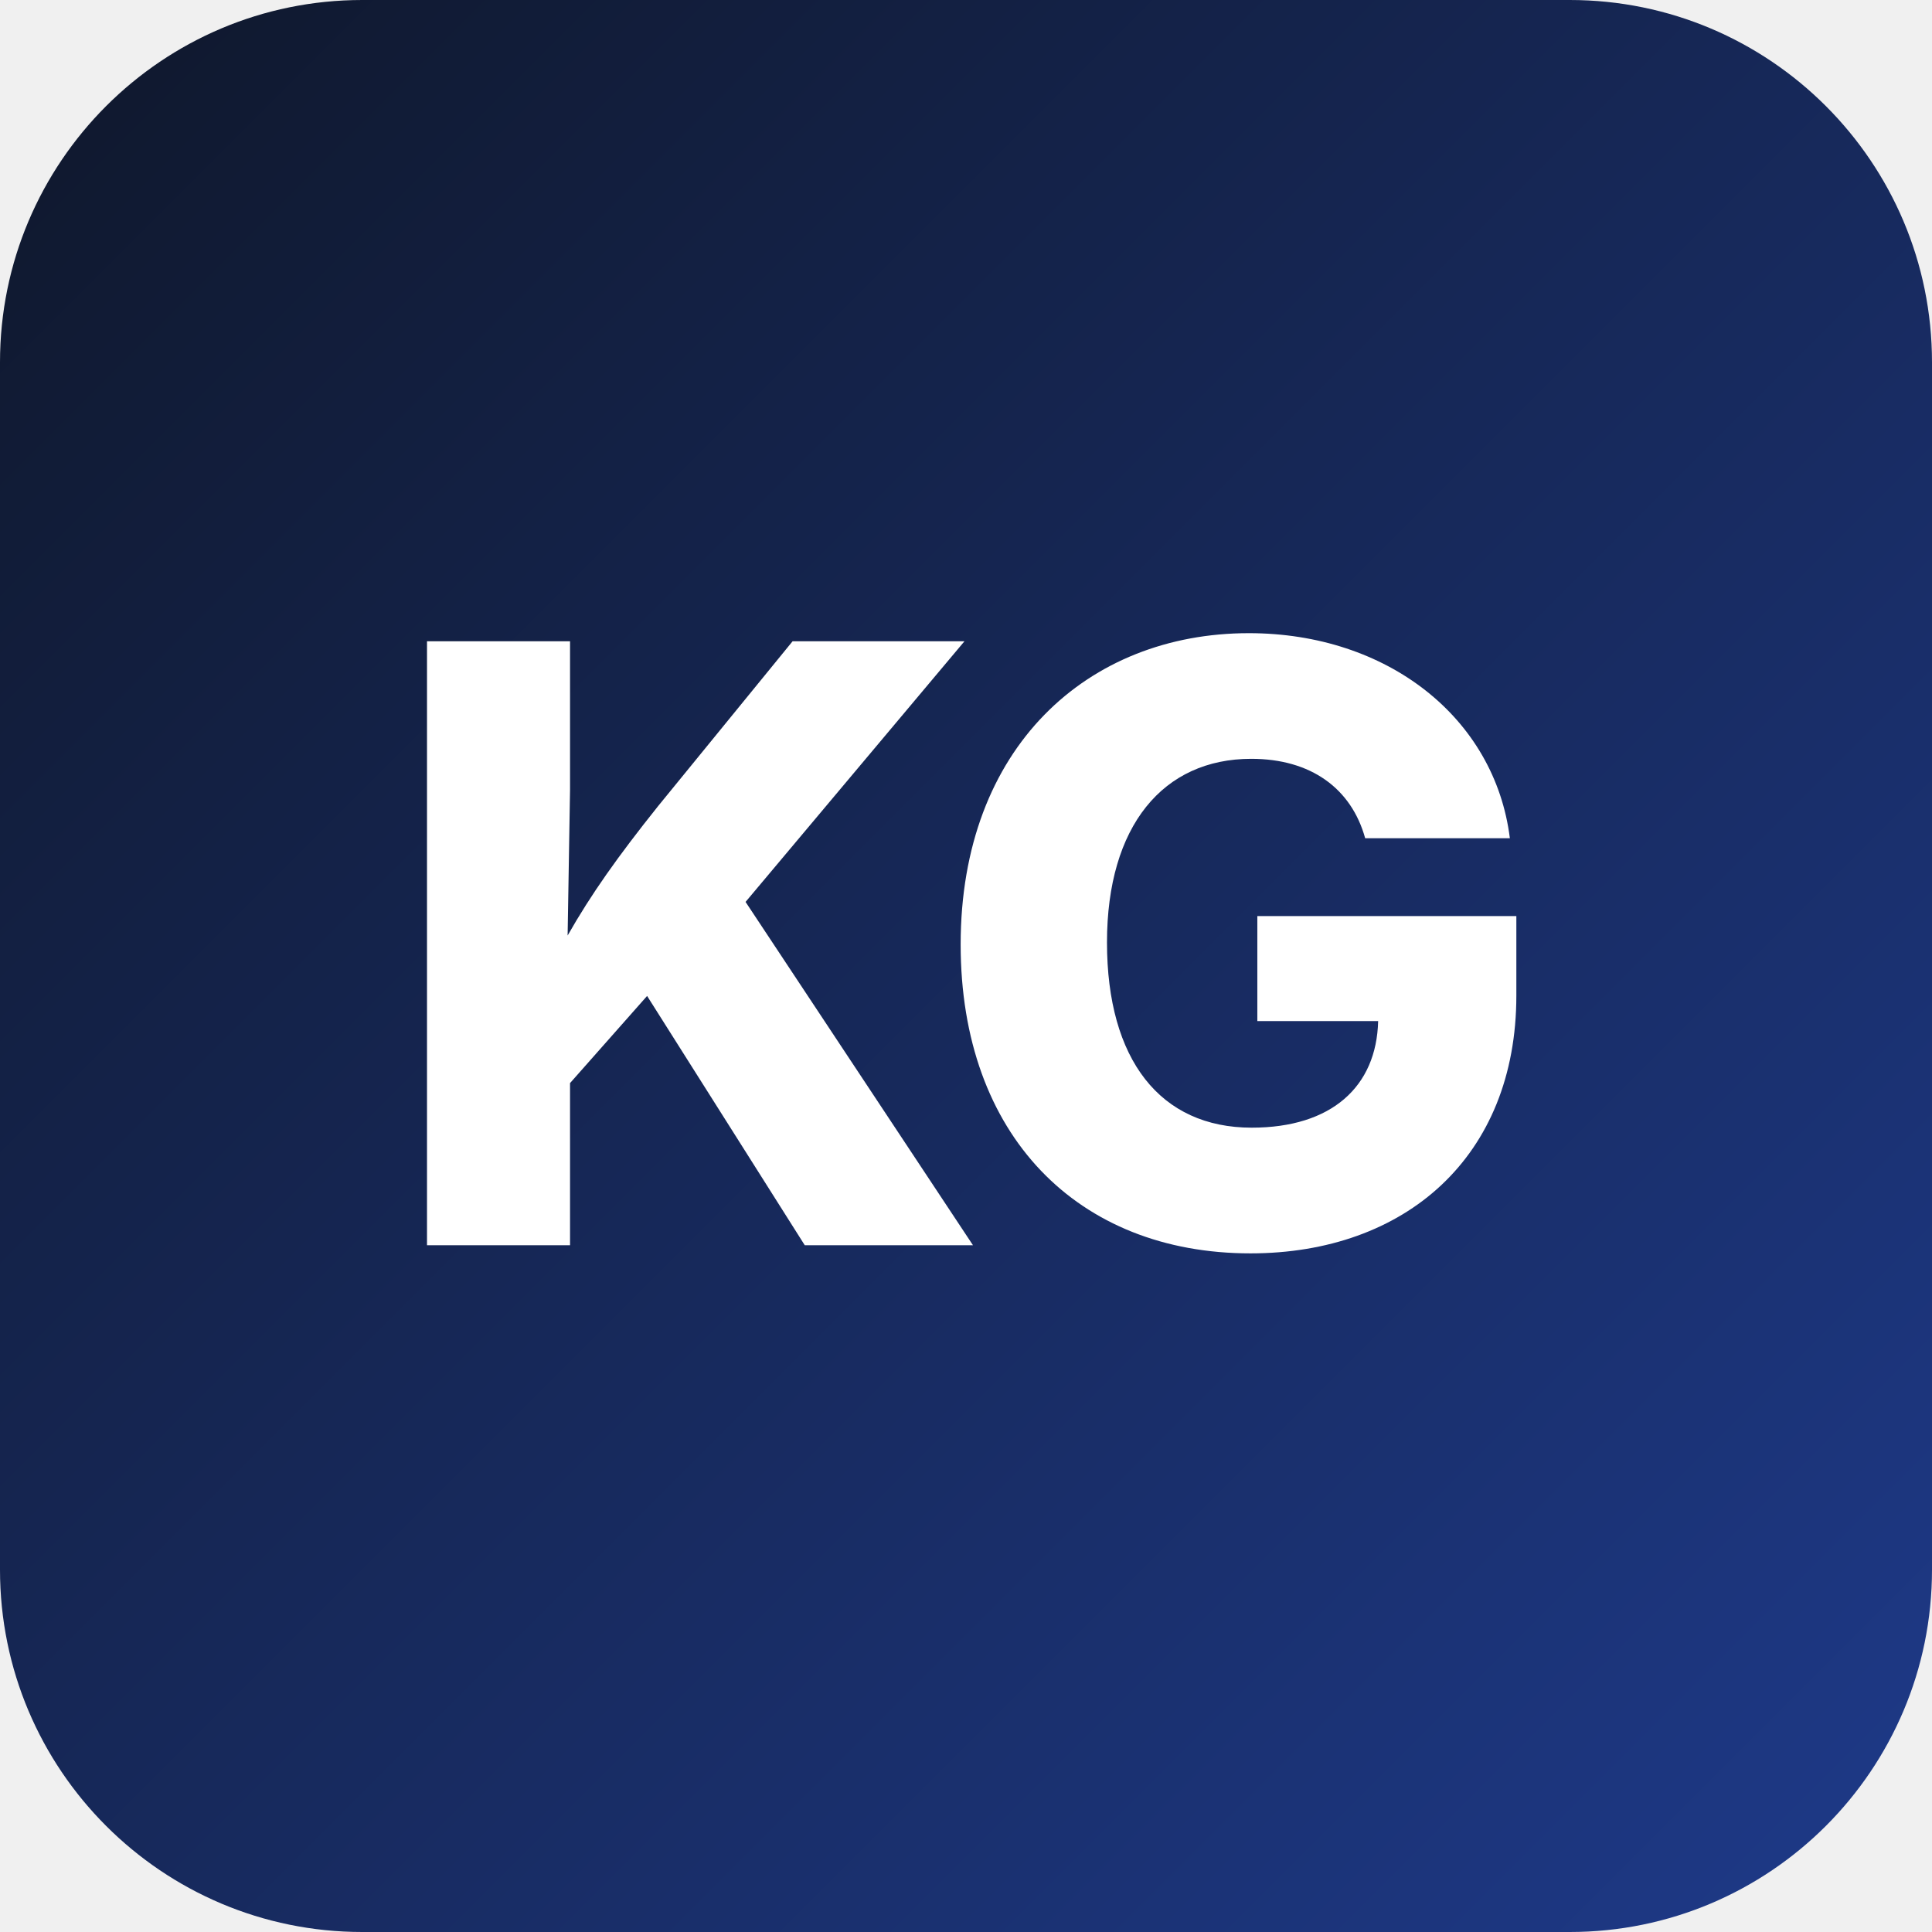
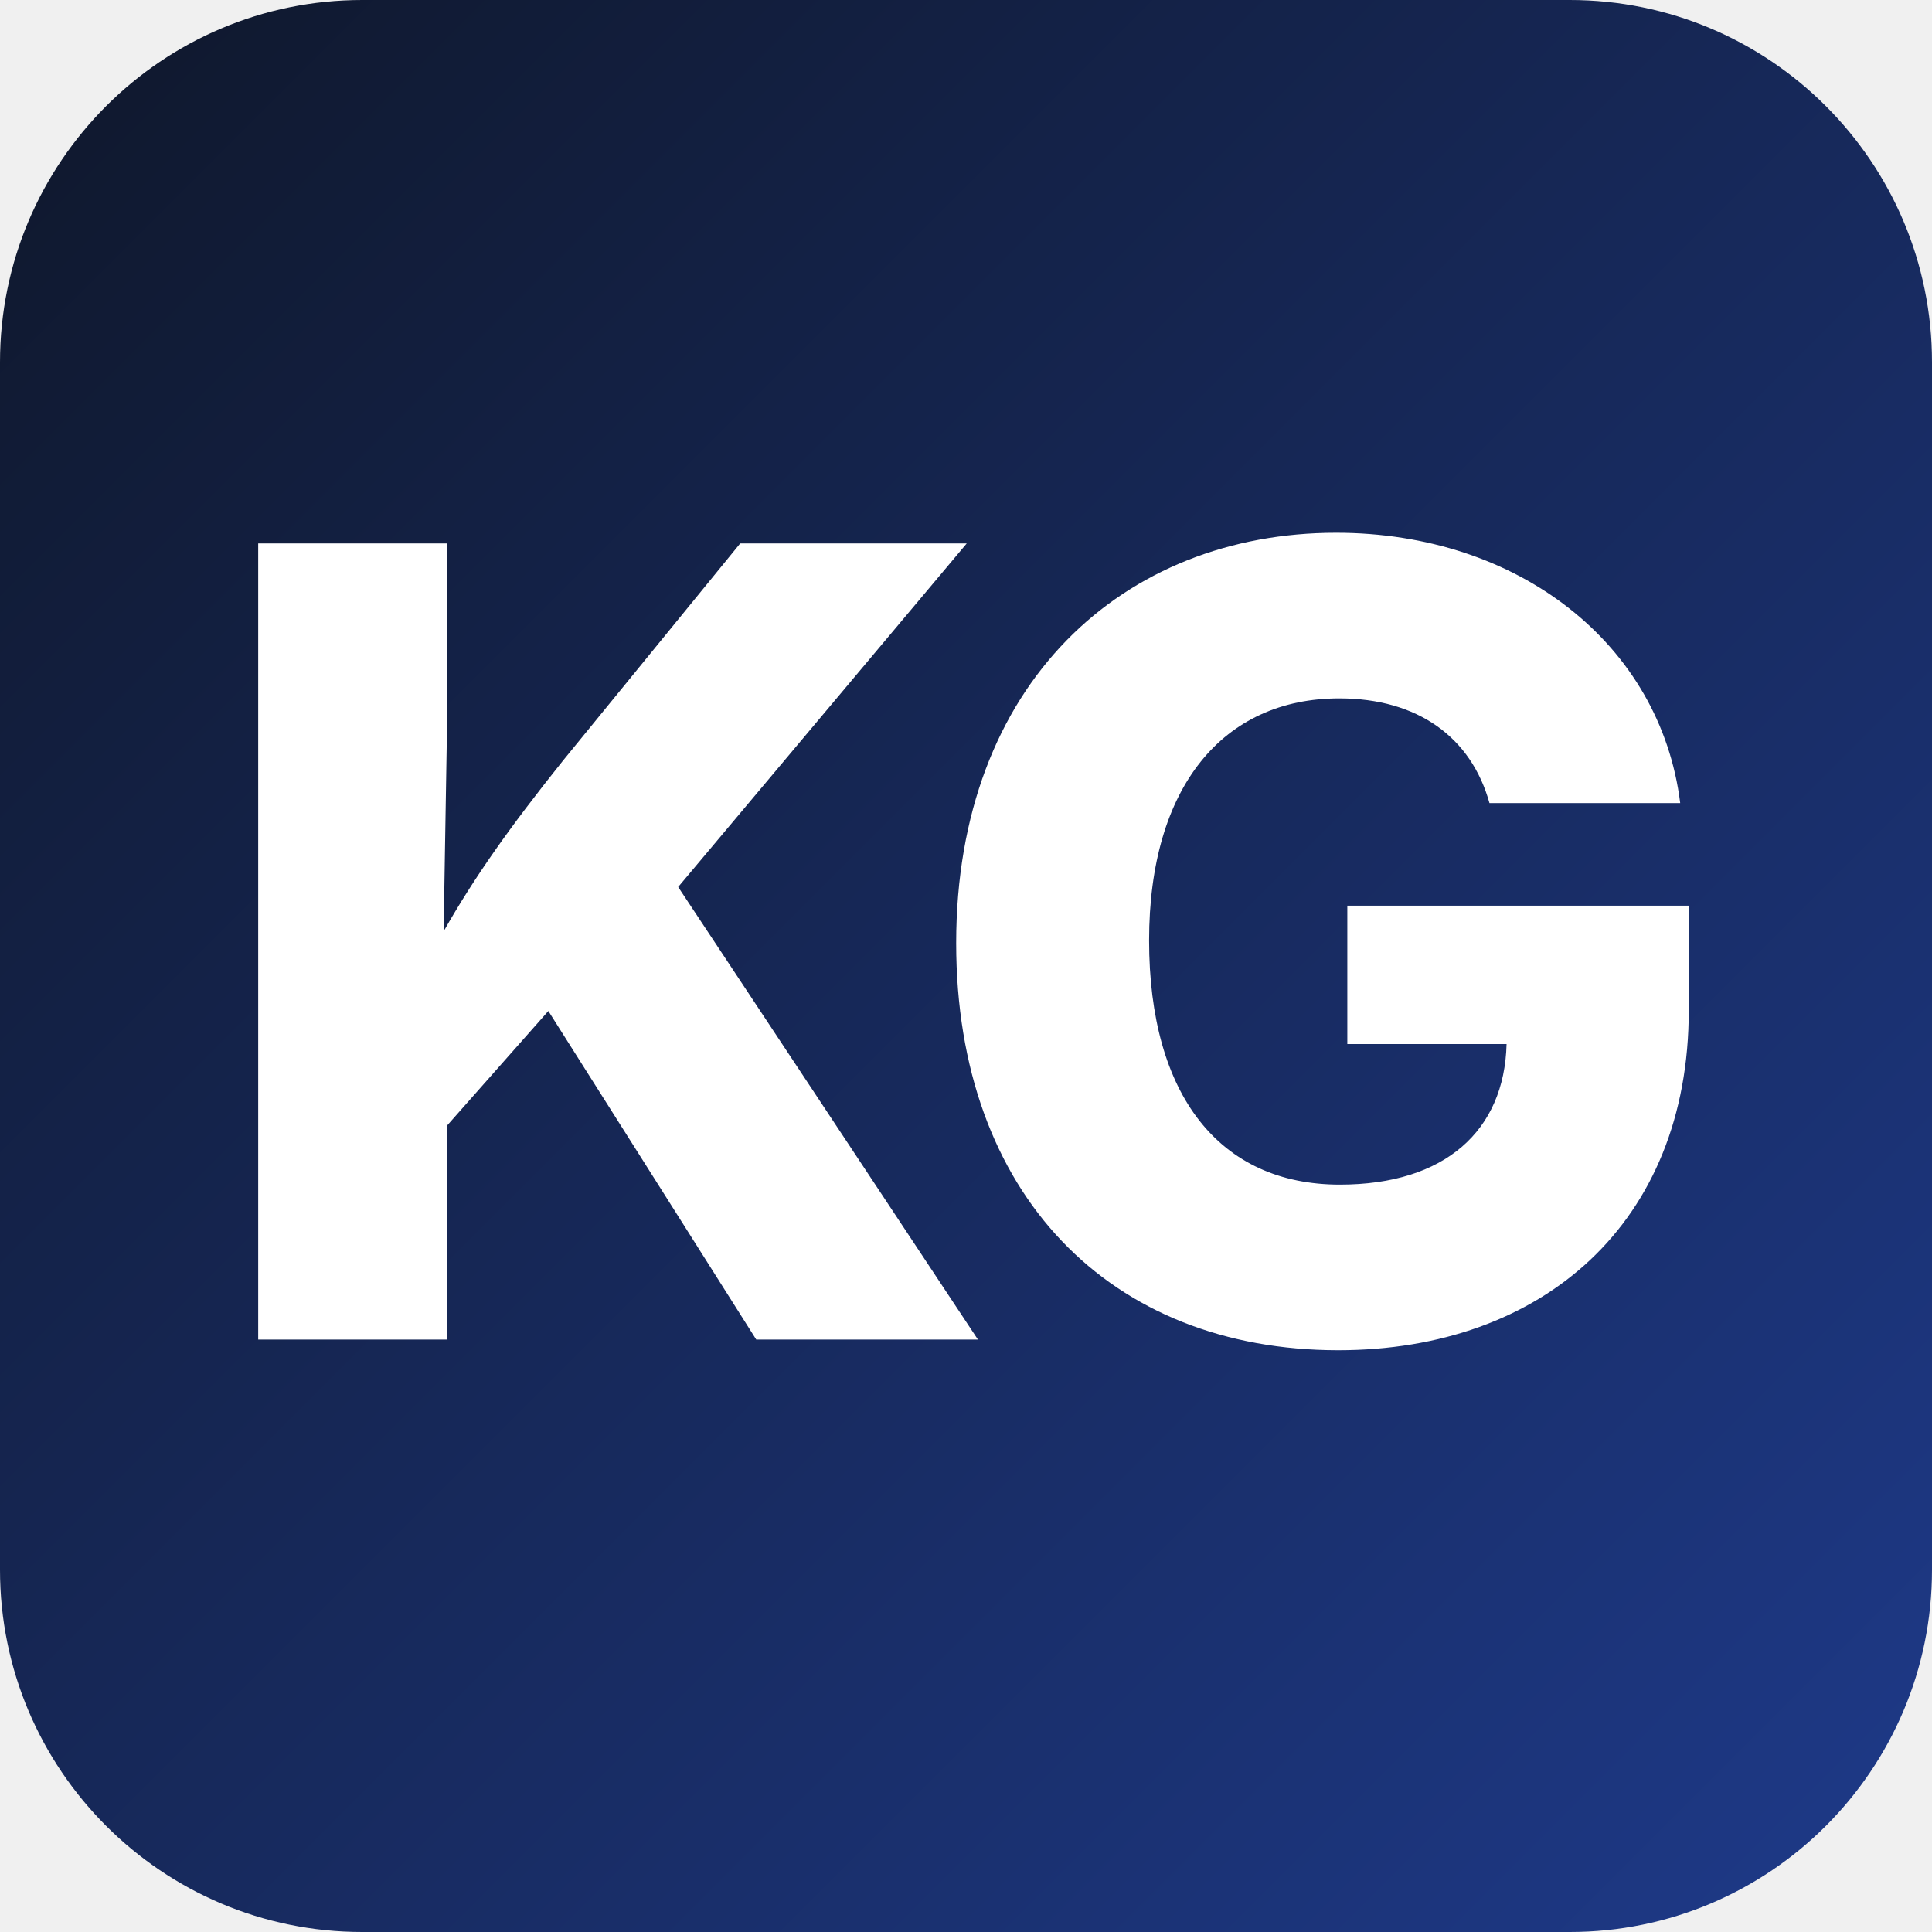
<svg xmlns="http://www.w3.org/2000/svg" viewBox="0 0 512 512">
  <defs>
    <linearGradient id="bg" x1="0" y1="0" x2="1" y2="1">
      <stop offset="0%" stop-color="#0f172a" />
      <stop offset="100%" stop-color="#1e3a8a" />
    </linearGradient>
  </defs>
  <rect width="512" height="512" rx="96" fill="url(#bg)" />
-   <text x="256" y="330" font-family="Inter, system-ui, sans-serif" font-size="220" font-weight="800" fill="#ffffff" text-anchor="middle" letter-spacing="-8">KG</text>
+   <text x="256" y="355" font-family="Inter, system-ui, sans-serif" font-size="290" font-weight="800" fill="#ffffff" text-anchor="middle" letter-spacing="-12">KG</text>
</svg>
